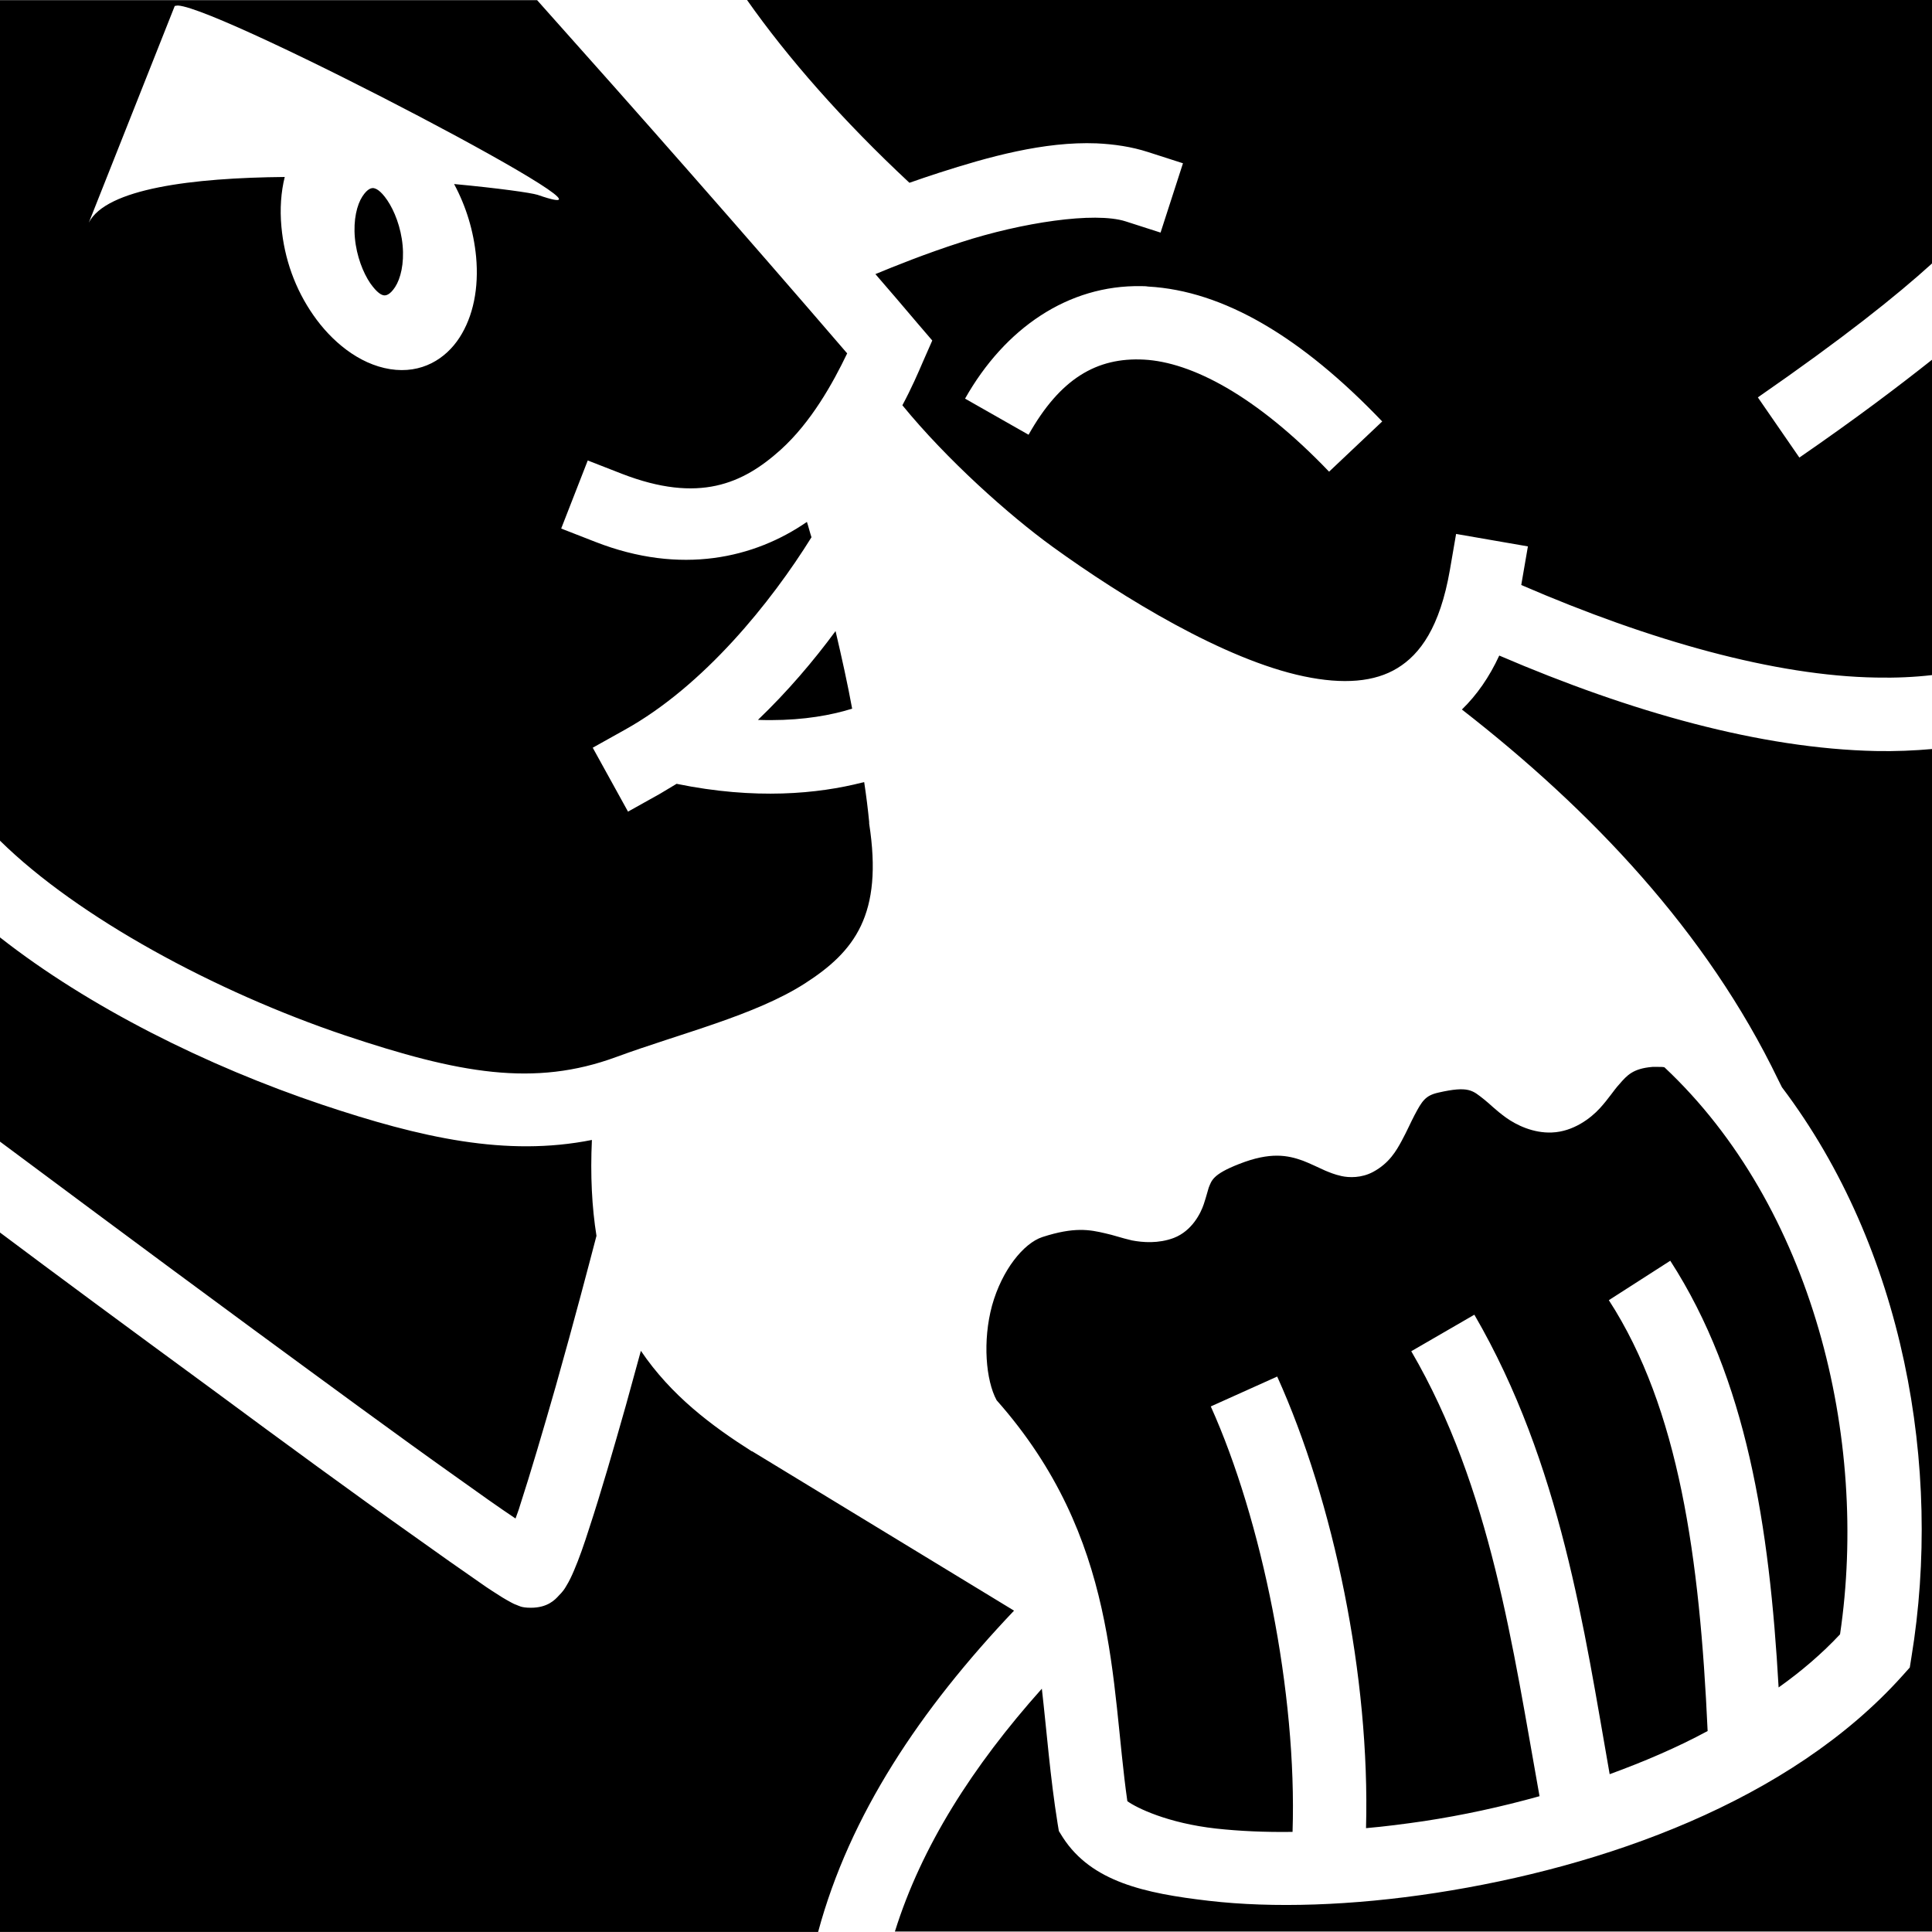
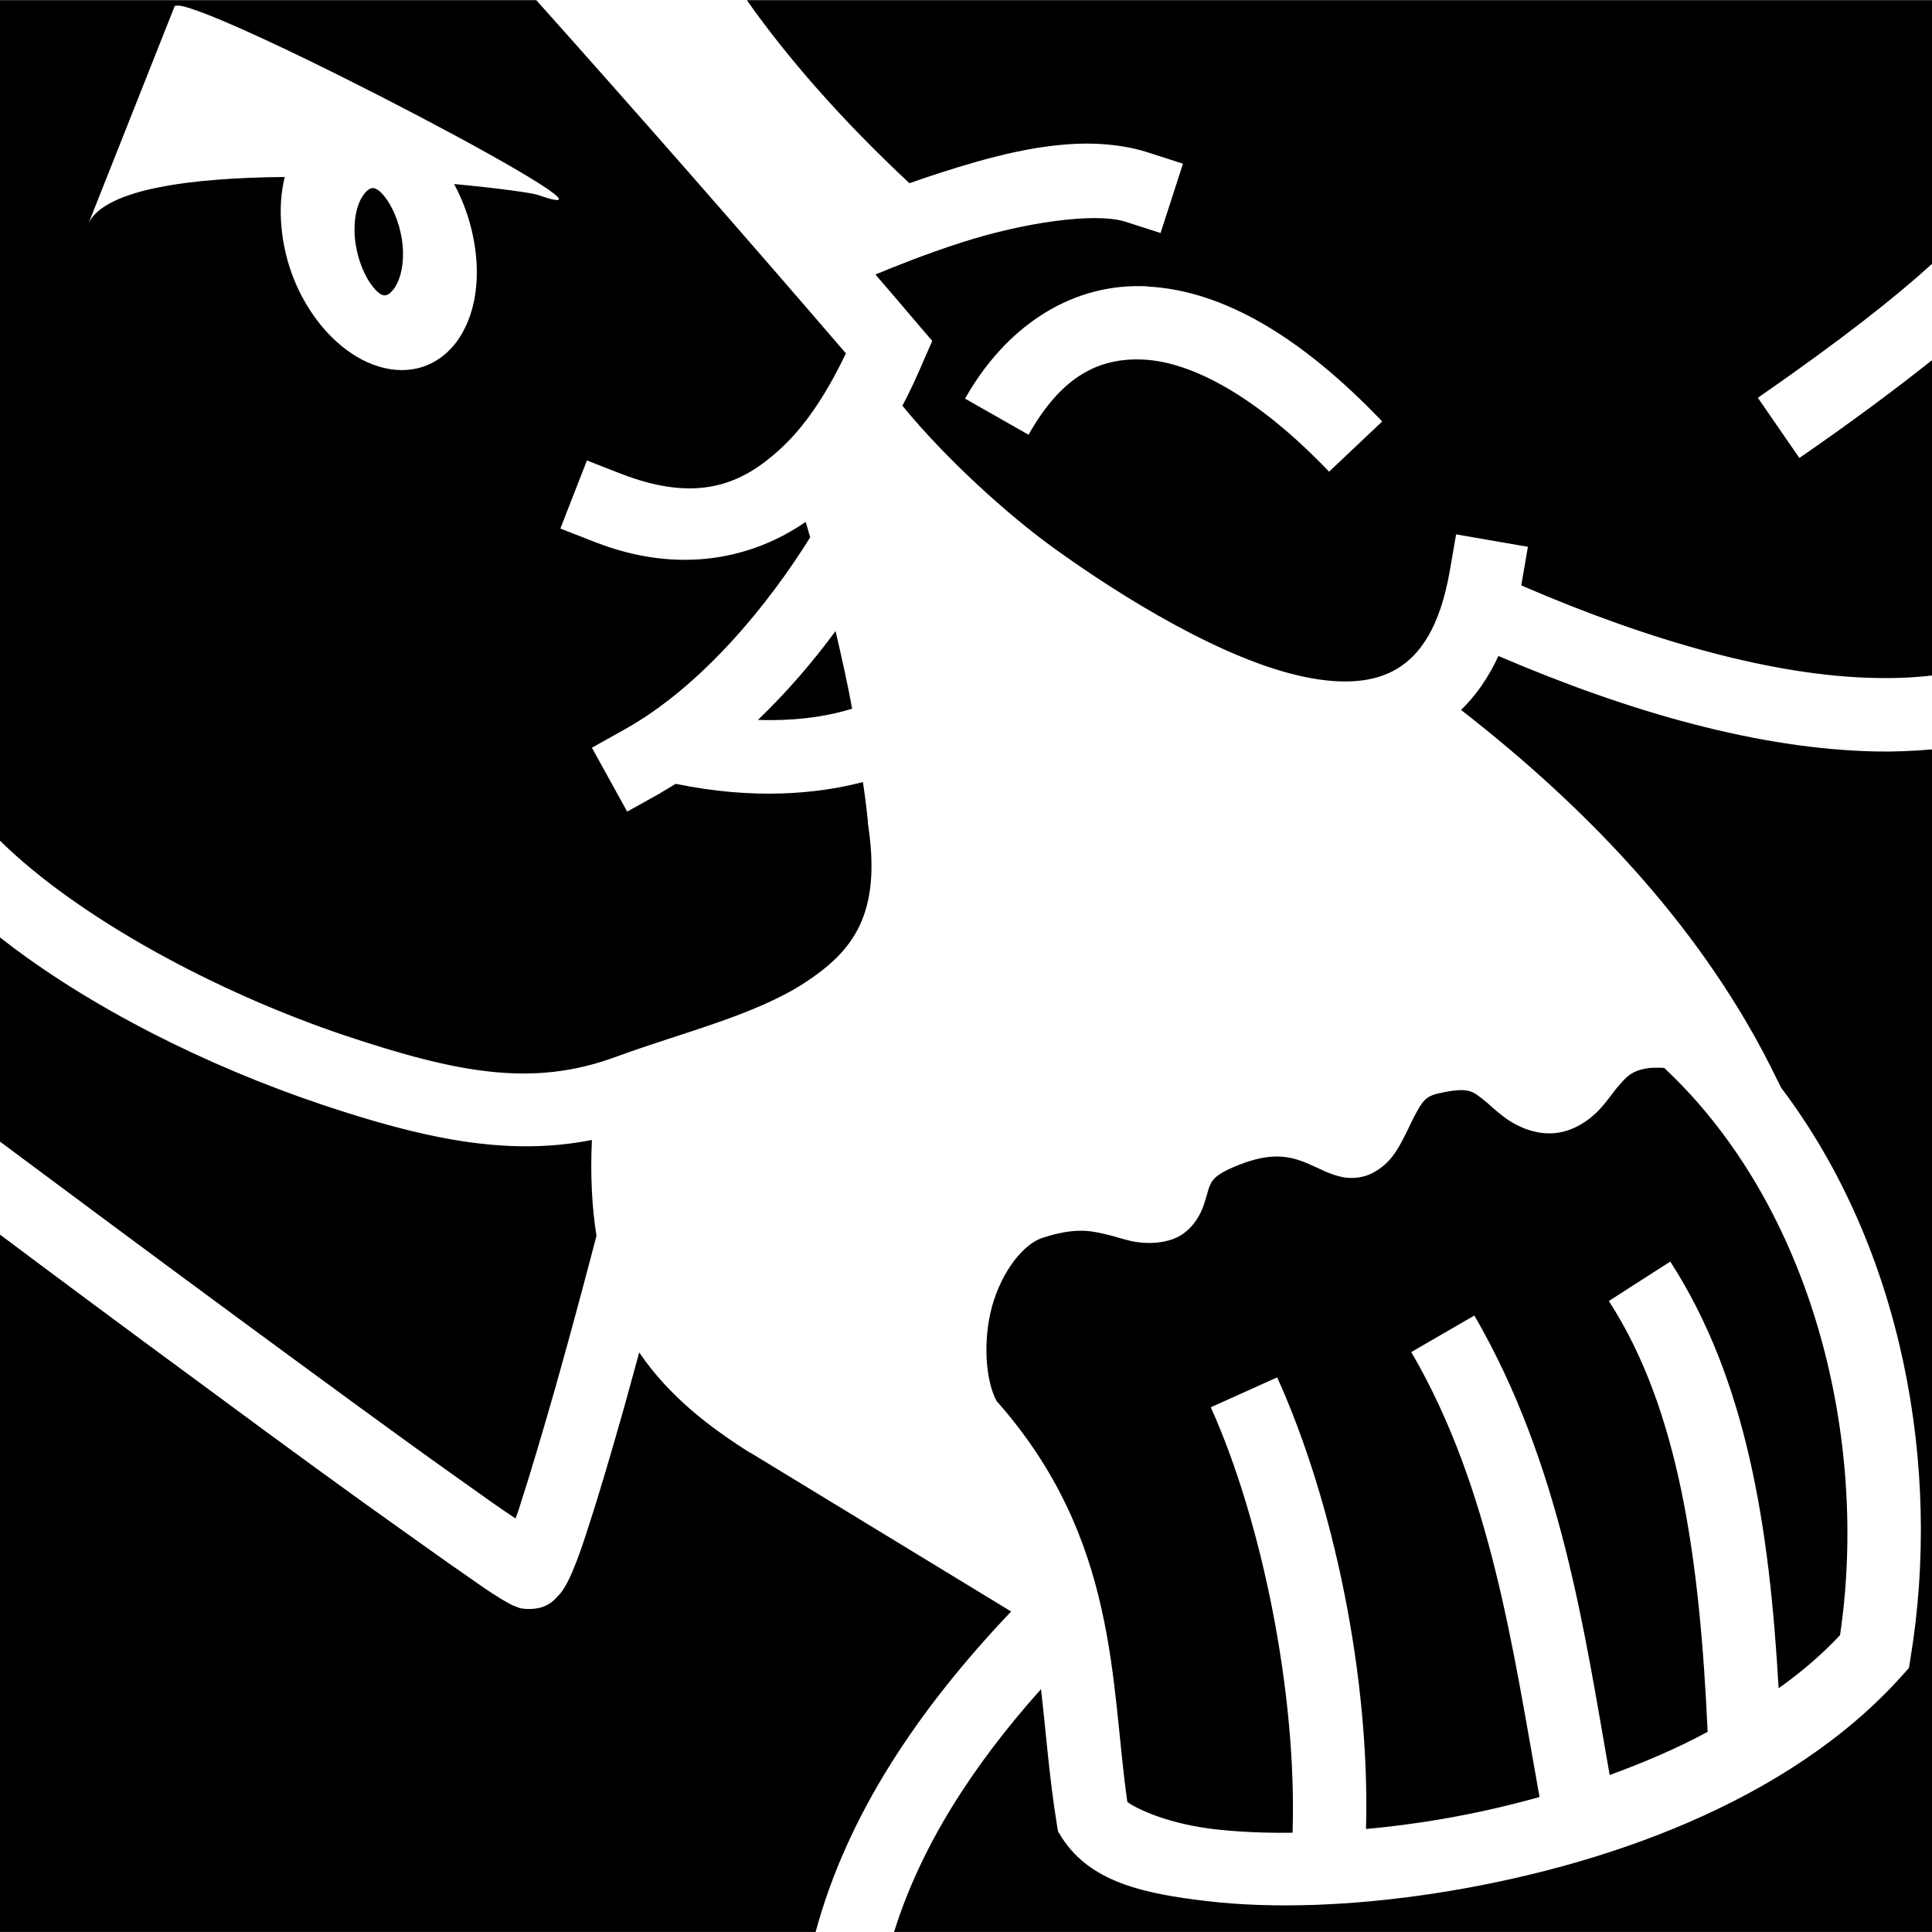
- <svg xmlns="http://www.w3.org/2000/svg" id="icon" version="1.1" x="0px" y="0px" viewBox="0 0 512 512" style="enable-background:new 0 0 512 512;" xml:space="preserve">
+ <svg xmlns="http://www.w3.org/2000/svg" version="1.1" id="icon" x="0px" y="0px" viewBox="0 0 512 512" style="enable-background:new 0 0 512 512;" xml:space="preserve">
  <g transform="translate(0 15) scale(1.1)">
-     <path d="M0-13.6v202.5c18.8,18.5,51.9,36.4,83.1,46.9c27.5,9.2,45.6,12.5,65.4,5.2c15.5-5.7,33.4-10,45.4-17.7   c12-7.7,18.9-16.6,15.5-38.5l0-0.2l0-0.2c-0.3-3.1-0.7-6.3-1.2-9.6c-0.2,0-0.3,0.1-0.5,0.1c-10.6,2.7-25.7,4.2-44.7,0.3   c-1.3,0.8-2.7,1.6-4,2.4l-7.7,4.3l-8.5-15.4l7.7-4.3c19.1-10.6,35.3-30.8,45-46.4c-0.4-1.2-0.7-2.5-1.1-3.7   c-12.6,8.7-30.3,12.9-51,4.8l-8.2-3.2l6.4-16.4l8.2,3.2c18.6,7.2,29.2,2.4,38.3-5.8c7.3-6.6,12.5-15.9,16-23.2   c-25.8-30-50.4-57.9-74.7-85.1H0z M180-13.6c9.7,13.8,23,29,39.1,44c2.3-0.8,4.6-1.6,7.1-2.4c11.8-3.8,25.3-7.6,38-7.1   c4.2,0.2,8.4,0.8,12.4,2.1l8.4,2.7l-5.4,16.7l-8.4-2.7c-7.5-2.4-25.1,0.3-39.6,5c-8.7,2.8-16.1,5.8-20.7,7.7   c3.4,3.9,6.7,7.8,10.1,11.8l3.6,4.2l-2.2,5c-1.2,2.8-2.8,6.5-5,10.6c10.7,13.1,25.7,26.5,36.2,34.1c17,12.3,41.4,27.2,60.5,31.2   c9.5,2,17.1,1.4,22.6-2c5.4-3.3,10.2-9.8,12.6-23.6l1.5-8.7l17.3,3l-1.5,8.7c0,0.2-0.1,0.4-0.1,0.6c31.2,13.5,61.2,21.9,85.5,22.3   c4.7,0.1,9.2-0.1,13.5-0.6V73c-8.2,6.5-18.5,14.3-32,23.6l-10-14.5c20.5-14.2,33.3-24.4,42-32.3v-63.5H180z M42.9-12.3   c10.8,0.6,116,55.8,86.6,45.6c-1.6-0.5-9.4-1.6-20.1-2.6c2.9,5.4,4.7,11.3,5.3,17.5c0.7,7.6-0.7,14.4-4,19.5   c-3.3,5.1-9.1,8.8-16.7,7.6c-7.6-1.2-14.2-6.8-18.5-13C71.1,56,68.5,48.7,67.8,41c-0.4-4.3-0.1-8.4,0.8-12   c-22.2,0.2-43,2.8-47.2,11l20.7-52.2C42.3-12.2,42.5-12.3,42.9-12.3L42.9-12.3z M90.1,31.7c-0.5-0.1-1.5,0-2.8,2   c-1.3,2-2.2,5.6-1.8,10c0.4,4.4,2,8.4,3.7,10.9c1.7,2.4,2.7,2.8,3.2,2.9c0.5,0.1,1.5,0,2.8-2c1.3-2,2.2-5.6,1.8-10   c-0.4-4.4-2-8.4-3.7-10.9S90.5,31.8,90.1,31.7z M274.9,55.3c0.6,0,1.1,0,1.7,0.1c18.2,1,37,12.2,56.4,32.5L320.2,100   c-17.6-18.4-33.2-26.4-44.6-27c-11.4-0.6-20.2,4.6-27.8,18.1l-15.3-8.7C242.1,65.4,257.4,55,274.9,55.3L274.9,55.3z M201.3,138.4   c-5.3,7.2-11.6,14.6-18.7,21.4c8.5,0.3,15.4-0.7,20.6-2.1c0.7-0.2,1.4-0.4,2.1-0.6C204.2,151.1,202.8,144.8,201.3,138.4   L201.3,138.4z M361.2,144.3c-2.4,5.2-5.4,9.5-9,13c31.1,24.2,59,53.5,76.2,89.2l0.9,1.8c29.4,38.9,38.7,91.6,31.2,137.3l-0.4,2.5   l-1.7,1.9c-27.2,30.4-72.2,46.2-112.5,52.4c-20.2,3.1-39.2,3.7-54.7,1.9c-15.5-1.8-28.2-4.6-35.1-15.2l-1-1.6l-0.3-1.8   c-1.8-11.2-2.6-22-3.8-32.5c-16.7,18.7-29,38-35.4,58.5h250.1V166.8c-4.5,0.4-9.1,0.6-13.8,0.5C424.2,166.7,393.1,158,361.2,144.3   L361.2,144.3z M0,212.2v49.2c8.9,6.6,32.7,24.4,61.4,45.5c17.3,12.7,34.7,25.5,48.1,35c6,4.3,10.8,7.7,14.7,10.3   c0.4-1.2,0.7-1.8,1.1-3.2c2.5-7.7,5.6-18.2,8.6-28.7c4.6-16.3,8.1-29.7,9.8-36.2c-1.1-6.9-1.5-14.6-1.1-23.1   c-20.6,4.1-41.1-0.5-65-8.5C49.9,243.2,21.4,229,0,212.2L0,212.2z M399.6,243.4c-0.5,0-1.1,0-1.5,0c-4.7,0.4-6.1,2-8,4.2   c-1.3,1.4-2.5,3.4-4.7,5.8c-2.2,2.4-6.4,5.6-11.5,5.8c-4.5,0.2-8.6-1.8-11.1-3.6c-2.5-1.8-4-3.4-5.3-4.4c-2.7-2.1-3.6-3.3-11-1.6   c-3.1,0.7-3.9,2-5.7,5.4c-0.9,1.7-1.8,3.8-3.1,6.2c-1.3,2.4-3,5.4-6.9,7.5c-2.8,1.5-5.8,1.4-7.6,1c-1.8-0.4-2.9-0.9-3.9-1.3   c-2-0.9-3.6-1.7-5.4-2.4c-3.6-1.3-7.8-2.2-15.4,0.8c-6.4,2.5-6.6,4-7.3,5.7c-0.3,0.9-0.5,1.9-1.2,4c-0.7,2.1-2.8,6.4-7.2,8.1   c-3.7,1.4-7.5,1.1-10.1,0.6c-2.6-0.6-4.5-1.3-6.4-1.7c-3.8-0.9-7.5-1.6-15.2,0.9c-4.5,1.5-9.7,7.9-12.1,16.5   c-2.3,8.5-1.5,18,1.1,22.8c29.5,33.3,27.4,68,31.5,96.6c2.2,1.6,9.7,5.3,21.4,6.6c5.5,0.6,11.7,0.9,18.4,0.8   c1.1-33.5-7.4-75.2-19.7-102.5l16-7.2c13.6,30.1,22.4,72.3,21.4,108.8c4.6-0.4,9.2-1,14-1.7c9.2-1.4,18.5-3.4,27.8-6   c-6.4-35.6-11.7-74.3-30.9-107.2l15.2-8.8c20.9,36,26.5,76.1,32.6,110.7c8.2-3,16.2-6.4,23.6-10.4c-1.9-41.8-6.9-77.7-23.8-103.8   l14.8-9.5c18.4,28.5,23.9,63.9,26.1,102.8c5.5-3.9,10.5-8.2,14.8-12.8c7-47.3-6.6-103.1-42.3-136.6   C400.7,243.4,400.1,243.4,399.6,243.4L399.6,243.4z M0,283.3v168.5h197.1c7.6-28.2,24.6-53.6,47.2-77.4l-63.1-38.4l-0.1,0   c-9.6-6.1-19.4-13.4-26.7-24.2c-1.2,4.3-2.4,8.7-3.6,13.1c-3,10.6-6.1,21.3-8.8,29.5c-1.3,4.1-2.5,7.5-3.7,10.3   c-0.6,1.4-1.1,2.5-1.9,3.8c-0.4,0.7-0.8,1.3-1.8,2.3c-0.9,1-2.7,2.9-6.7,2.9c-2.4,0-2.9-0.5-3.5-0.7c-0.6-0.2-0.9-0.4-1.3-0.6   c-0.7-0.4-1.3-0.7-2.1-1.2c-1.4-0.9-3.2-2-5.3-3.5c-4.2-2.9-9.9-6.9-16.6-11.7C85.8,346.6,68.3,333.8,51,321   C30.8,306.2,13.2,293.2,0,283.3z" />
+     <path d="M0-13.6v202.5c18.8,18.5,51.8,36.4,83,46.9c27.5,9.2,45.5,12.5,65.3,5.2c15.5-5.7,33.4-10,45.3-17.7s18.9-16.6,15.5-38.5   v-0.2v-0.2c-0.3-3.1-0.7-6.3-1.2-9.6c-0.2,0-0.3,0.1-0.5,0.1c-10.6,2.7-25.7,4.2-44.6,0.3c-1.3,0.8-2.7,1.6-4,2.4l-7.7,4.3   l-8.5-15.4l7.7-4.3c19.1-10.6,35.2-30.8,44.9-46.4c-0.4-1.2-0.7-2.5-1.1-3.7c-12.6,8.7-30.3,12.9-50.9,4.8l-8.2-3.2l6.4-16.4   l8.2,3.2c18.6,7.2,29.2,2.4,38.2-5.8c7.3-6.6,12.5-15.9,16-23.2c-25.8-30-50.3-57.9-74.6-85.1C129.2-13.6,0-13.6,0-13.6z M180-13.5   c9.7,13.8,23,29,39.1,44c2.3-0.8,4.6-1.6,7.1-2.4c11.8-3.8,25.3-7.6,38-7.1c4.2,0.2,8.4,0.8,12.4,2.1l8.4,2.7l-5.4,16.7l-8.4-2.7   c-7.5-2.4-25.1,0.3-39.6,5c-8.7,2.8-16.1,5.8-20.7,7.7c3.4,3.9,6.7,7.8,10.1,11.8l3.6,4.2l-2.2,5c-1.2,2.8-2.8,6.5-5,10.6   c10.7,13.1,25.7,26.5,36.2,34.1c17,12.3,41.4,27.2,60.5,31.2c9.5,2,17.1,1.4,22.6-2c5.4-3.3,10.2-9.8,12.6-23.6l1.5-8.7l17.3,3   l-1.5,8.7c0,0.2-0.1,0.4-0.1,0.6c31.2,13.5,61.2,21.9,85.5,22.3c4.7,0.1,9.2-0.1,13.5-0.6v-76c-8.2,6.5-18.5,14.3-32,23.6l-10-14.5   c20.5-14.2,33.3-24.4,42-32.3v-63.5H180V-13.5z M42.9-12.3c10.8,0.6,116,55.8,86.6,45.6c-1.6-0.5-9.4-1.6-20.1-2.6   c2.9,5.4,4.7,11.3,5.3,17.5c0.7,7.6-0.7,14.4-4,19.5s-9.1,8.8-16.7,7.6c-7.6-1.2-14.2-6.8-18.5-13c-4.4-6.3-7-13.6-7.7-21.3   c-0.4-4.3-0.1-8.4,0.8-12c-22.2,0.2-43,2.8-47.2,11l20.7-52.2C42.3-12.2,42.5-12.3,42.9-12.3L42.9-12.3z M90.1,31.7   c-0.5-0.1-1.5,0-2.8,2s-2.2,5.6-1.8,10c0.4,4.4,2,8.4,3.7,10.9c1.7,2.4,2.7,2.8,3.2,2.9c0.5,0.1,1.5,0,2.8-2s2.2-5.6,1.8-10   c-0.4-4.4-2-8.4-3.7-10.9S90.5,31.8,90.1,31.7z M274.9,55.3c0.6,0,1.1,0,1.7,0.1c18.2,1,37,12.2,56.4,32.5L320.2,100   c-17.6-18.4-33.2-26.4-44.6-27s-20.2,4.6-27.8,18.1l-15.3-8.7C242.1,65.4,257.4,55,274.9,55.3L274.9,55.3z M201.3,138.4   c-5.3,7.2-11.6,14.6-18.7,21.4c8.5,0.3,15.4-0.7,20.6-2.1c0.7-0.2,1.4-0.4,2.1-0.6C204.2,151.1,202.8,144.8,201.3,138.4   L201.3,138.4z M361,144.4c-2.4,5.2-5.4,9.5-9,13c31.1,24.2,59,53.5,76.2,89.2l0.9,1.8c29.4,38.9,38.7,91.6,31.2,137.3l-0.4,2.5   l-1.7,1.9c-27.2,30.4-72.2,46.2-112.5,52.4c-20.2,3.1-39.2,3.7-54.7,1.9c-15.5-1.8-28.2-4.6-35.1-15.2l-1-1.6l-0.3-1.8   c-1.8-11.2-2.6-22-3.8-32.5c-16.7,18.7-29,38-35.4,58.5h250.1V166.9c-4.5,0.4-9.1,0.6-13.8,0.5C424,166.8,392.9,158.1,361,144.4   L361,144.4z M0,212.2v49.2c8.9,6.6,32.7,24.4,61.4,45.5c17.3,12.7,34.7,25.5,48.1,35c6,4.3,10.8,7.7,14.7,10.3   c0.4-1.2,0.7-1.8,1.1-3.2c2.5-7.7,5.6-18.2,8.6-28.7c4.6-16.3,8.1-29.7,9.8-36.2c-1.1-6.9-1.5-14.6-1.1-23.1   c-20.6,4.1-41.1-0.5-65-8.5C49.9,243.2,21.4,229,0,212.2L0,212.2z M399.6,243.6c-0.5,0-1.1,0-1.5,0c-4.7,0.4-6.1,2-8,4.2   c-1.3,1.4-2.5,3.4-4.7,5.8c-2.2,2.4-6.4,5.6-11.5,5.8c-4.5,0.2-8.6-1.8-11.1-3.6s-4-3.4-5.3-4.4c-2.7-2.1-3.6-3.3-11-1.6   c-3.1,0.7-3.9,2-5.7,5.4c-0.9,1.7-1.8,3.8-3.1,6.2c-1.3,2.4-3,5.4-6.9,7.5c-2.8,1.5-5.8,1.4-7.6,1c-1.8-0.4-2.9-0.9-3.9-1.3   c-2-0.9-3.6-1.7-5.4-2.4c-3.6-1.3-7.8-2.2-15.4,0.8c-6.4,2.5-6.6,4-7.3,5.7c-0.3,0.9-0.5,1.9-1.2,4s-2.8,6.4-7.2,8.1   c-3.7,1.4-7.5,1.1-10.1,0.6c-2.6-0.6-4.5-1.3-6.4-1.7c-3.8-0.9-7.5-1.6-15.2,0.9c-4.5,1.5-9.7,7.9-12.1,16.5   c-2.3,8.5-1.5,18,1.1,22.8c29.5,33.3,27.4,68,31.5,96.6c2.2,1.6,9.7,5.3,21.4,6.6c5.5,0.6,11.7,0.9,18.4,0.8   c1.1-33.5-7.4-75.2-19.7-102.5l16-7.2c13.6,30.1,22.4,72.3,21.4,108.8c4.6-0.4,9.2-1,14-1.7c9.2-1.4,18.5-3.4,27.8-6   c-6.4-35.6-11.7-74.3-30.9-107.2l15.2-8.8c20.9,36,26.5,76.1,32.6,110.7c8.2-3,16.2-6.4,23.6-10.4c-1.9-41.8-6.9-77.7-23.8-103.8   l14.8-9.5c18.4,28.5,23.9,63.9,26.1,102.8c5.5-3.9,10.5-8.2,14.8-12.8c7-47.3-6.6-103.1-42.3-136.6   C400.7,243.6,400.1,243.6,399.6,243.6L399.6,243.6z M0,283.8v168h196.5c7.6-28.1,24.5-53.4,47.1-77.2l-62.9-38.3h-0.1   c-9.6-6.1-19.3-13.4-26.6-24.1c-1.2,4.3-2.4,8.7-3.6,13.1c-3,10.6-6.1,21.2-8.8,29.4c-1.3,4.1-2.5,7.5-3.7,10.3   c-0.6,1.4-1.1,2.5-1.9,3.8c-0.4,0.7-0.8,1.3-1.8,2.3c-0.9,1-2.7,2.9-6.7,2.9c-2.4,0-2.9-0.5-3.5-0.7c-0.6-0.2-0.9-0.4-1.3-0.6   c-0.7-0.4-1.3-0.7-2.1-1.2c-1.4-0.9-3.2-2-5.3-3.5c-4.2-2.9-9.9-6.9-16.6-11.7c-13.3-9.4-30.7-22.1-48-34.9   C30.7,306.7,13.2,293.7,0,283.8z" />
  </g>
</svg>
